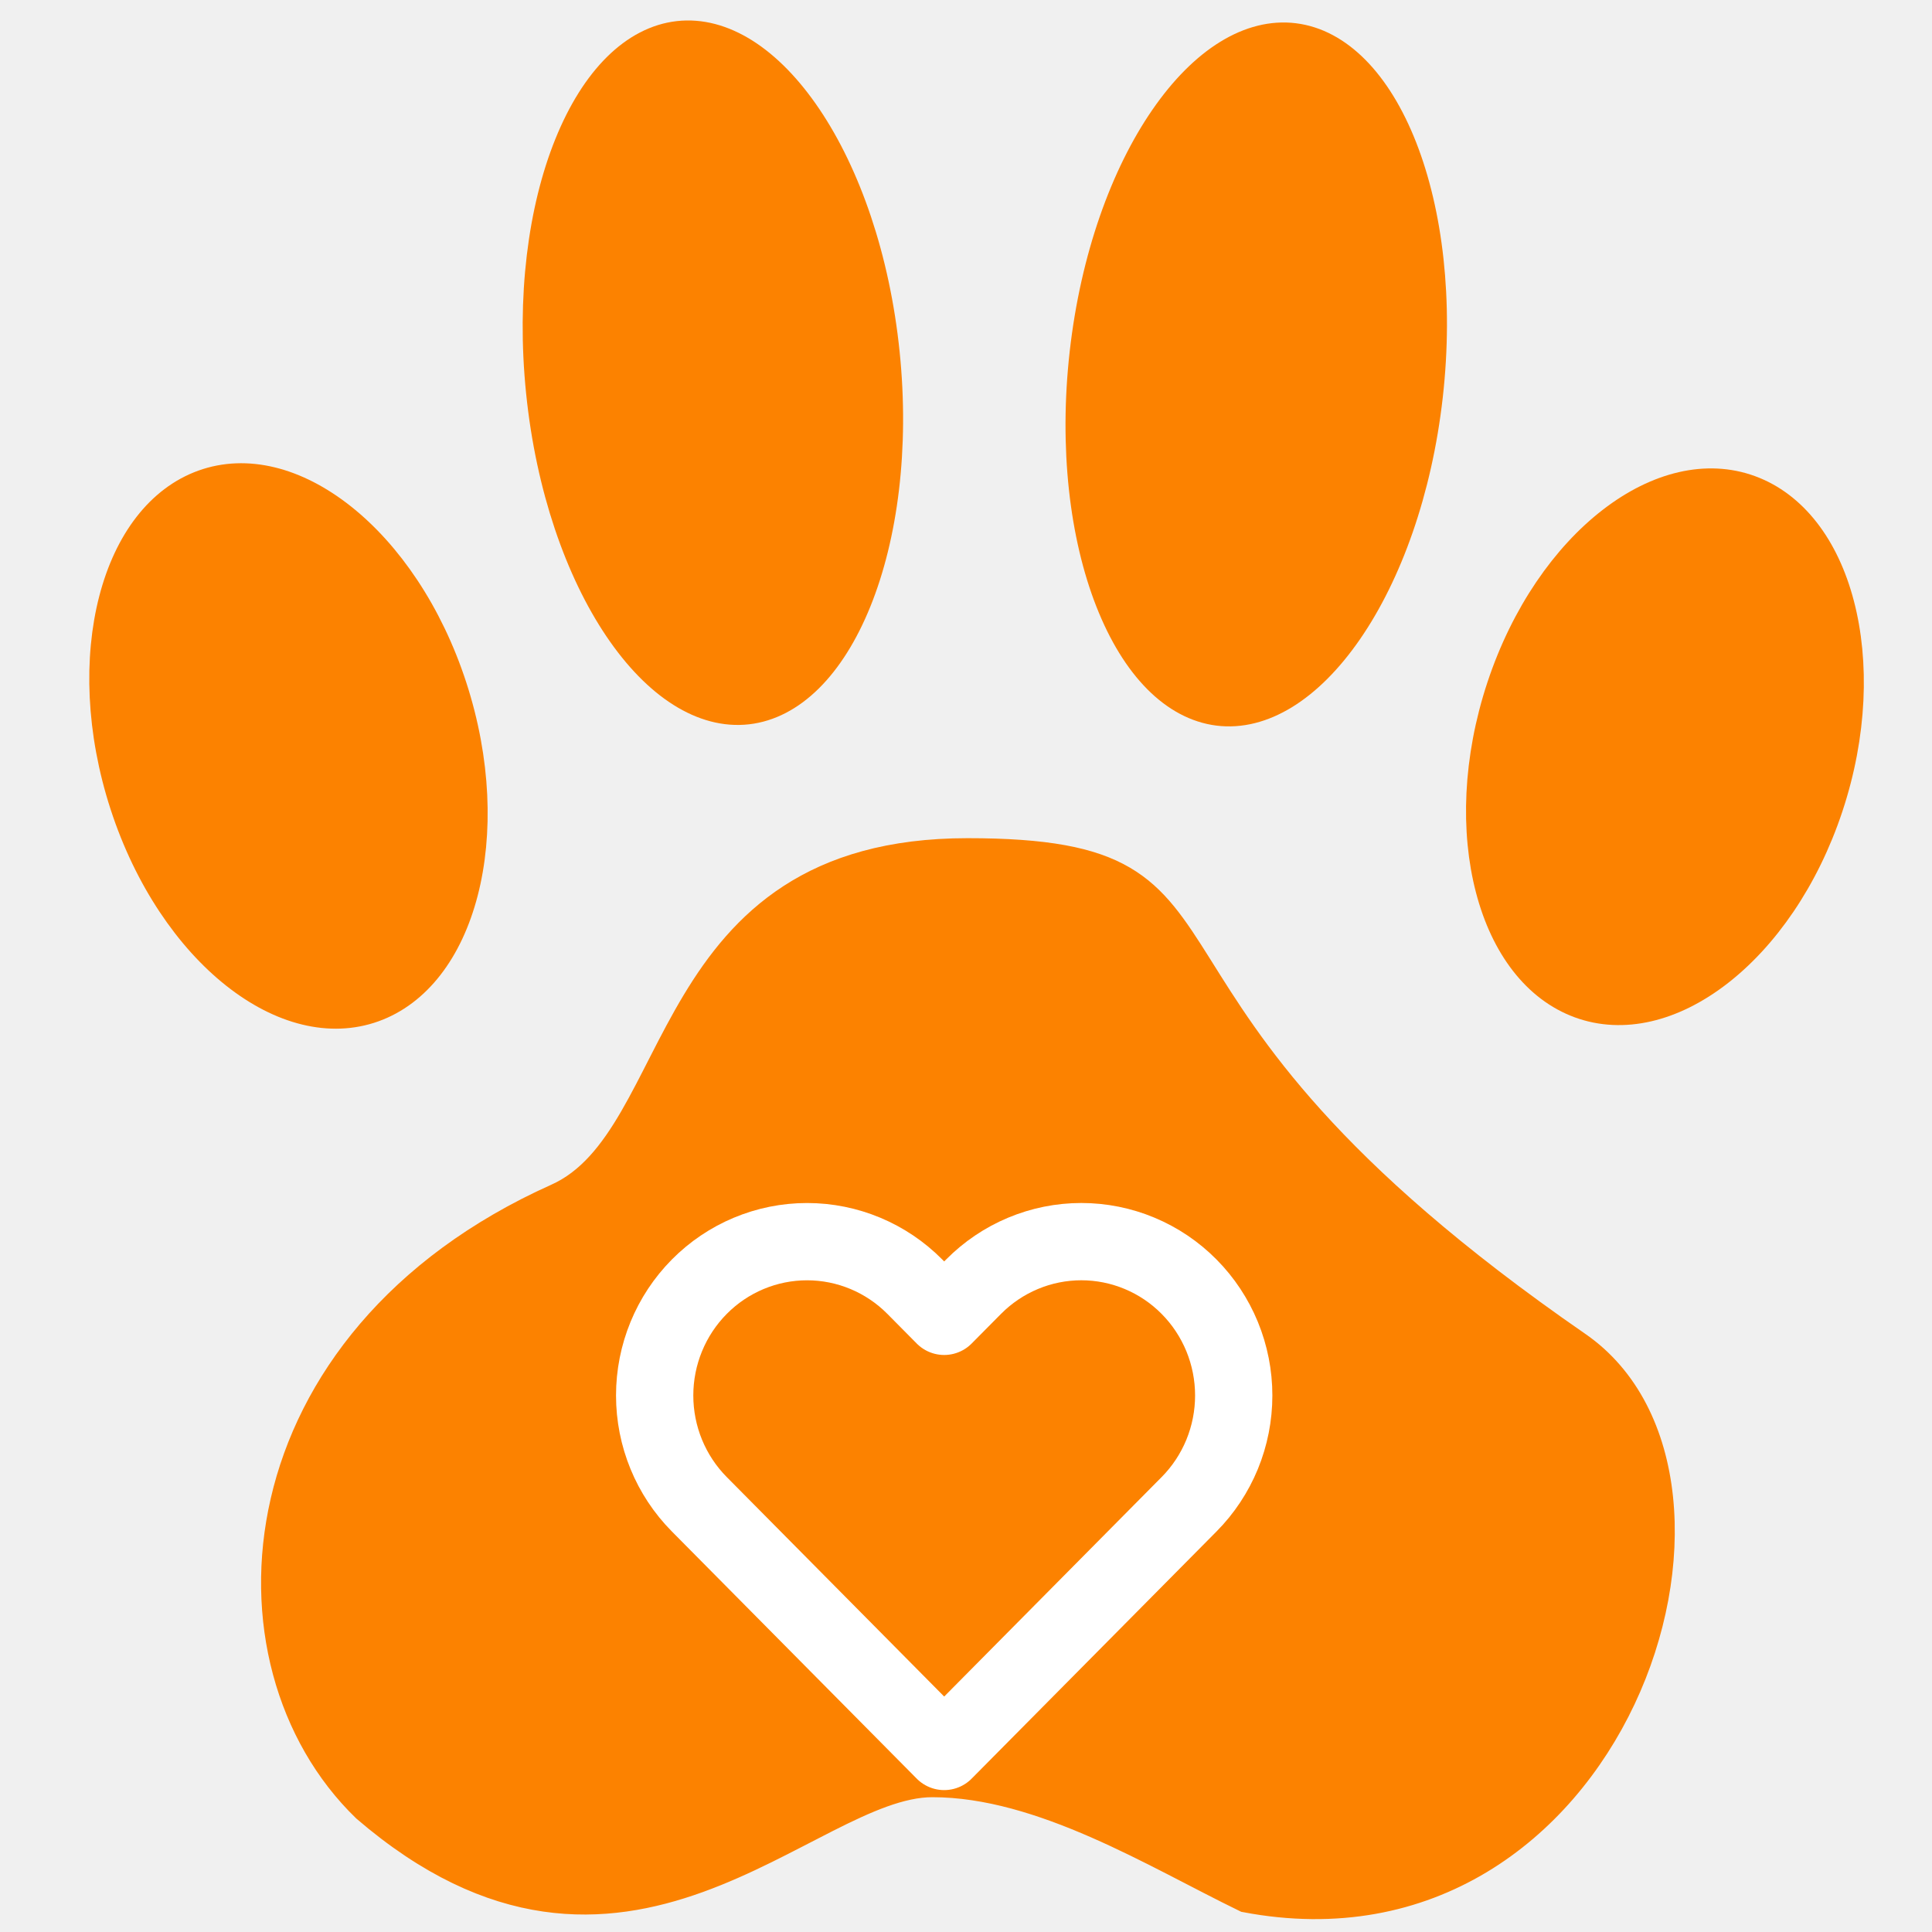
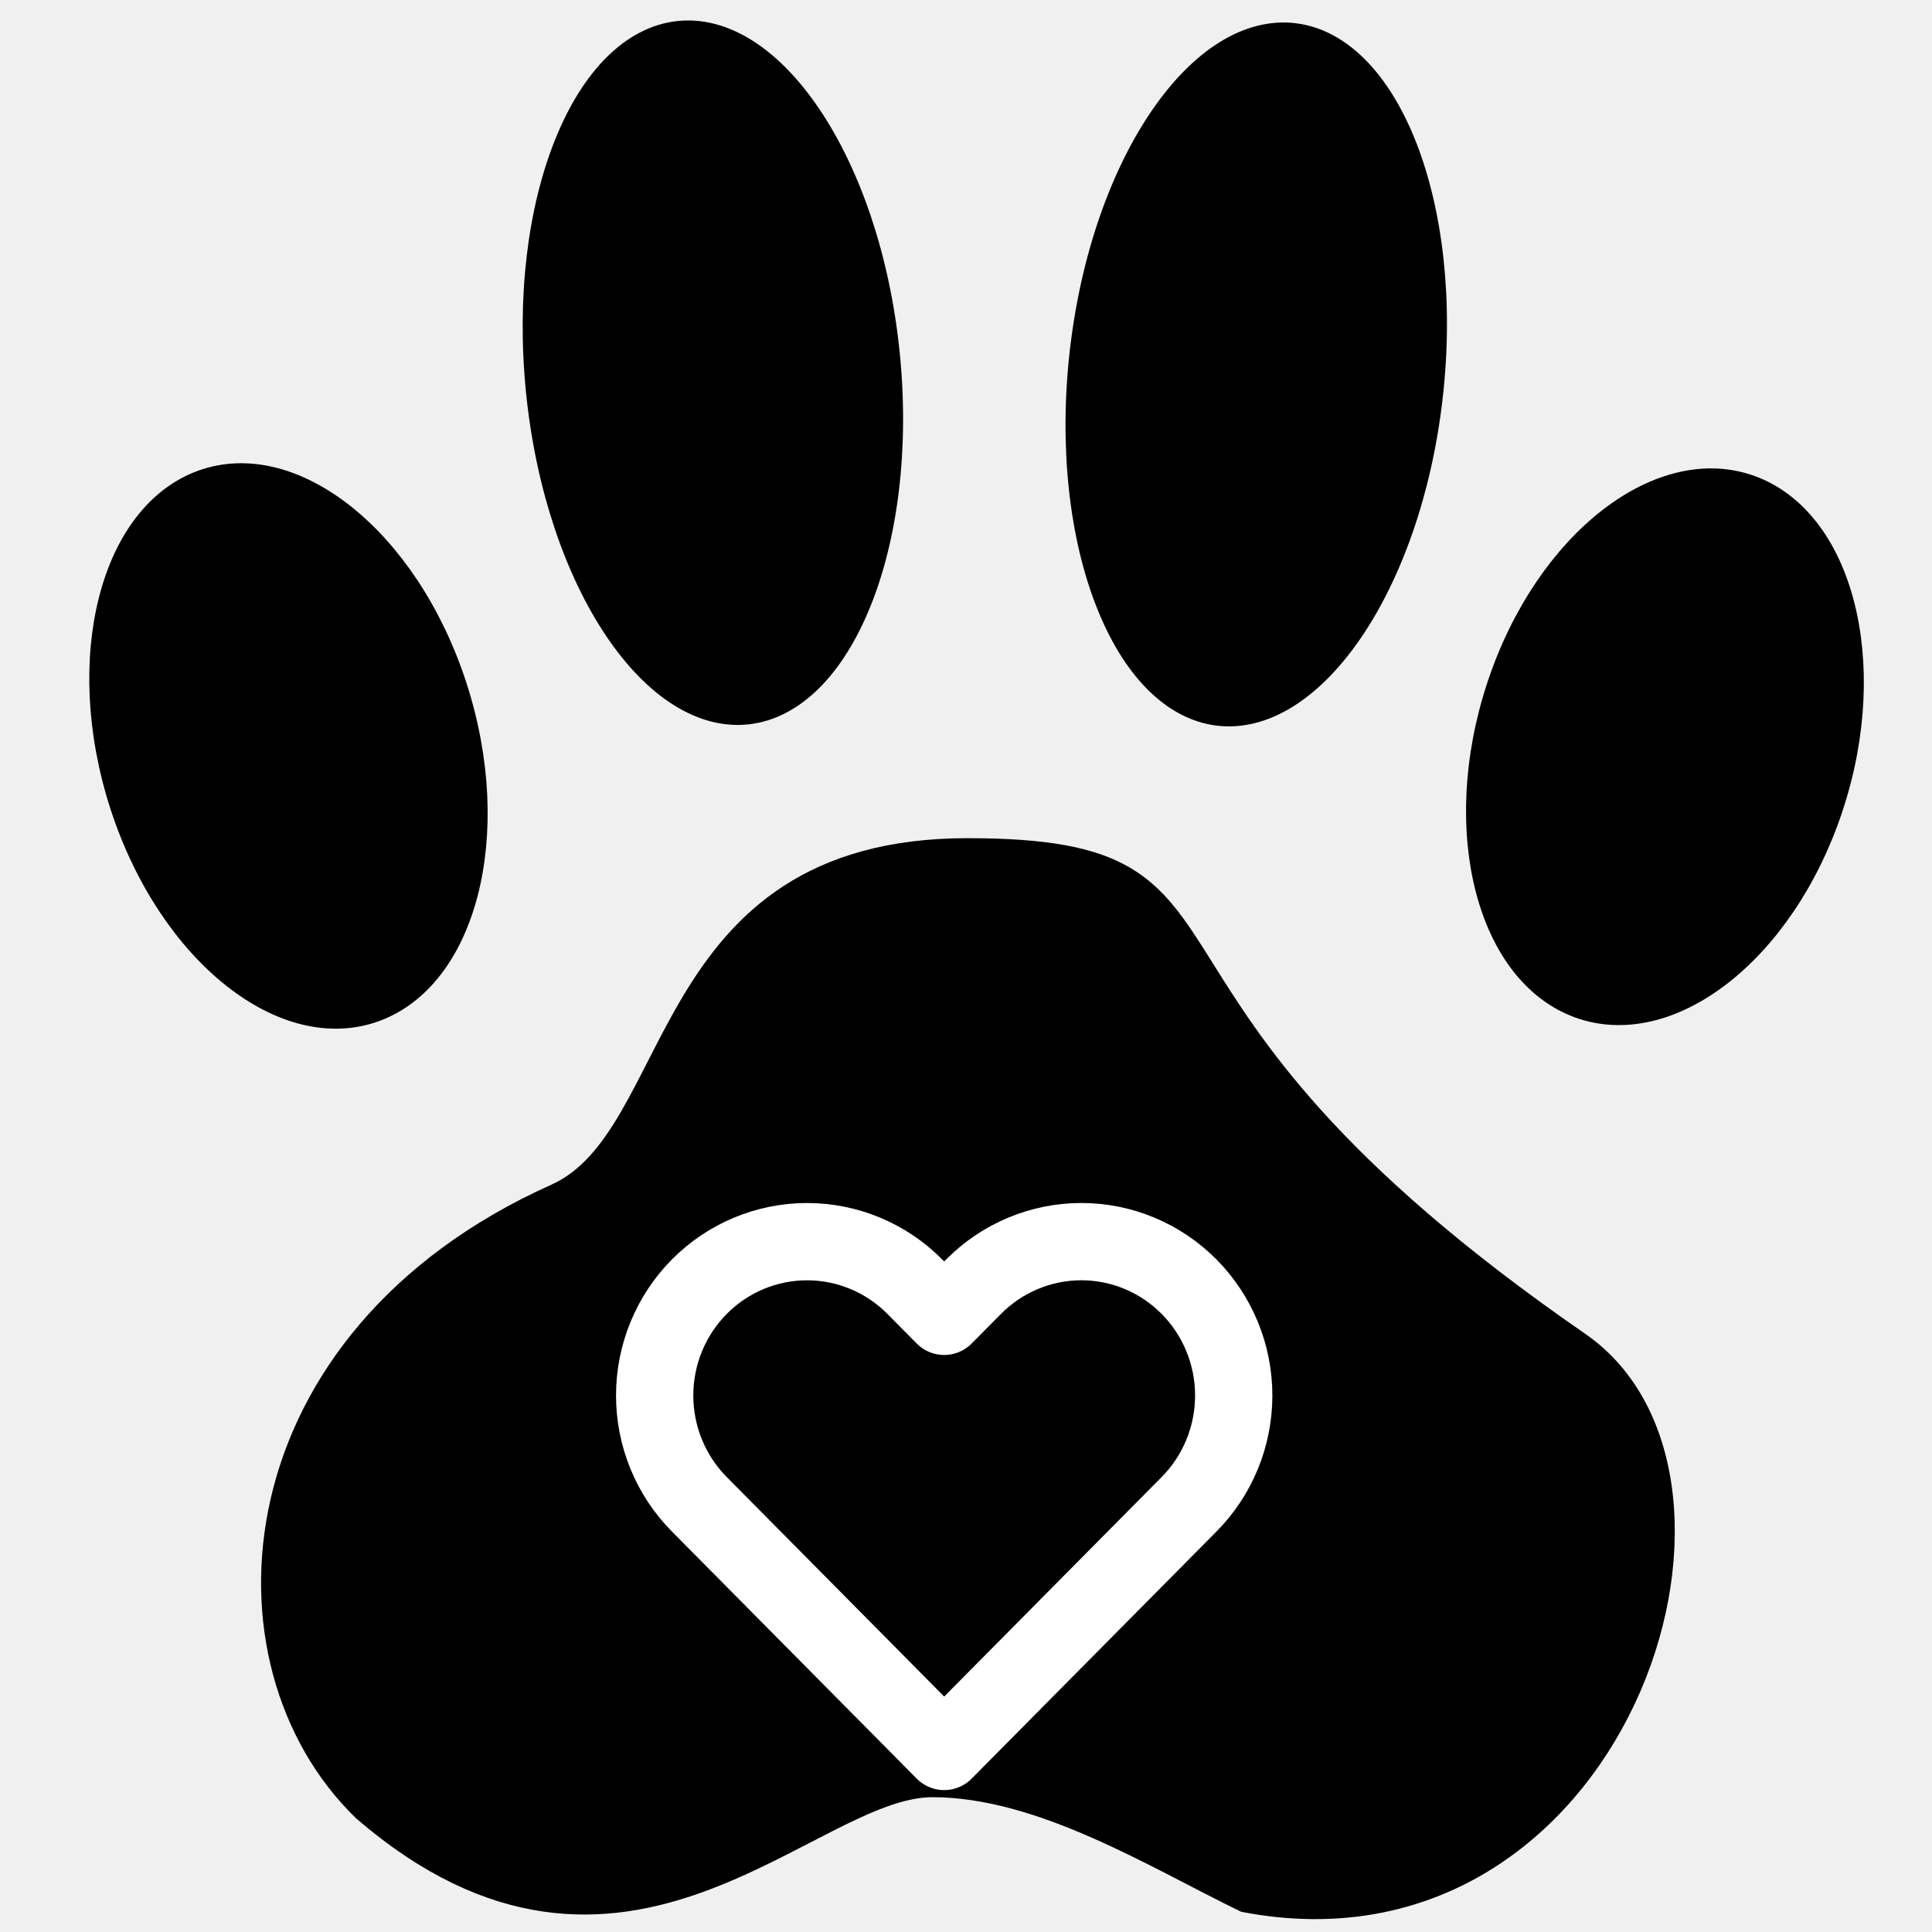
<svg xmlns="http://www.w3.org/2000/svg" width="75" height="75" viewBox="0 0 75 75" fill="none">
-   <path d="M36.192 69.267C31.332 69.267 24.192 78.844 14.168 70.225C8.245 64.492 9.156 52.03 21.611 46.444C26.691 44.166 25.499 33.038 37.559 33.038C49.71 33.038 41.508 38.554 61.254 52.19C68.849 57.435 62.62 76.449 48.343 73.737C44.85 72.041 40.445 69.267 36.192 69.267Z" fill="#FC8200" stroke="#FC8200" />
-   <path d="M7.873 18.739C9.567 18.13 11.509 18.622 13.307 20.045C15.099 21.464 16.691 23.775 17.626 26.649C18.561 29.524 18.649 32.375 18.058 34.651C17.466 36.932 16.216 38.569 14.523 39.177C12.829 39.786 10.887 39.295 9.09 37.872C7.297 36.453 5.706 34.142 4.77 31.267C3.835 28.393 3.748 25.542 4.338 23.266C4.93 20.985 6.18 19.347 7.873 18.739Z" fill="#FC8200" stroke="#FC8200" />
-   <path d="M26.329 1.316C28.057 1.121 29.874 2.259 31.398 4.521C32.908 6.763 34.047 10.002 34.426 13.706C34.805 17.41 34.347 20.829 33.324 23.358C32.292 25.909 30.747 27.426 29.019 27.621C27.291 27.816 25.475 26.678 23.95 24.416C22.44 22.174 21.301 18.935 20.922 15.231C20.543 11.527 21.001 8.108 22.024 5.58C23.056 3.029 24.601 1.511 26.329 1.316Z" fill="#FC8200" stroke="#FC8200" />
-   <path d="M50.249 1.399C51.975 1.614 53.505 3.149 54.51 5.711C55.506 8.251 55.928 11.675 55.511 15.375C55.093 19.075 53.921 22.3 52.388 24.525C50.84 26.769 49.011 27.887 47.285 27.672C45.559 27.456 44.03 25.921 43.024 23.358C42.028 20.819 41.606 17.395 42.023 13.695C42.441 9.995 43.613 6.769 45.147 4.545C46.695 2.3 48.523 1.184 50.249 1.399Z" fill="#FC8200" stroke="#FC8200" />
-   <path d="M67.956 18.953C69.65 19.572 70.896 21.203 71.484 23.456C72.072 25.705 71.984 28.513 71.049 31.335C70.114 34.158 68.524 36.417 66.735 37.797C64.942 39.179 63.002 39.644 61.308 39.025C59.614 38.405 58.369 36.775 57.781 34.522C57.193 32.273 57.282 29.465 58.217 26.642C59.152 23.82 60.741 21.561 62.53 20.182C64.323 18.8 66.263 18.333 67.956 18.953Z" fill="#FC8200" stroke="#FC8200" />
-   <path d="M46.16 49.95C45.611 49.395 44.959 48.955 44.241 48.655C43.523 48.355 42.754 48.2 41.977 48.2C41.2 48.2 40.43 48.355 39.713 48.655C38.995 48.955 38.343 49.395 37.793 49.95L36.653 51.1L35.514 49.95C34.404 48.83 32.899 48.201 31.33 48.201C29.761 48.201 28.256 48.83 27.147 49.95C26.037 51.07 25.414 52.589 25.414 54.172C25.414 55.756 26.037 57.275 27.147 58.395L36.653 67.991L46.16 58.395C46.71 57.841 47.145 57.182 47.443 56.458C47.74 55.733 47.893 54.957 47.893 54.172C47.893 53.388 47.74 52.612 47.443 51.887C47.145 51.163 46.71 50.504 46.16 49.95Z" fill="#FC8200" stroke="white" stroke-width="3" stroke-linecap="round" stroke-linejoin="round" />
+   <path d="M36.192 69.267C31.332 69.267 24.192 78.844 14.168 70.225C8.245 64.492 9.156 52.03 21.611 46.444C26.691 44.166 25.499 33.038 37.559 33.038C49.71 33.038 41.508 38.554 61.254 52.19C68.849 57.435 62.62 76.449 48.343 73.737C44.85 72.041 40.445 69.267 36.192 69.267Z" fill="currentColor" stroke="currentColor" />
+   <path d="M7.873 18.739C9.567 18.13 11.509 18.622 13.307 20.045C15.099 21.464 16.691 23.775 17.626 26.649C18.561 29.524 18.649 32.375 18.058 34.651C17.466 36.932 16.216 38.569 14.523 39.177C12.829 39.786 10.887 39.295 9.09 37.872C7.297 36.453 5.706 34.142 4.77 31.267C3.835 28.393 3.748 25.542 4.338 23.266C4.93 20.985 6.18 19.347 7.873 18.739Z" fill="currentColor" stroke="currentColor" />
+   <path d="M26.329 1.316C28.057 1.121 29.874 2.259 31.398 4.521C32.908 6.763 34.047 10.002 34.426 13.706C34.805 17.41 34.347 20.829 33.324 23.358C32.292 25.909 30.747 27.426 29.019 27.621C27.291 27.816 25.475 26.678 23.95 24.416C22.44 22.174 21.301 18.935 20.922 15.231C20.543 11.527 21.001 8.108 22.024 5.58C23.056 3.029 24.601 1.511 26.329 1.316Z" fill="currentColor" stroke="currentColor" />
+   <path d="M50.249 1.399C51.975 1.614 53.505 3.149 54.51 5.711C55.506 8.251 55.928 11.675 55.511 15.375C55.093 19.075 53.921 22.3 52.388 24.525C50.84 26.769 49.011 27.887 47.285 27.672C45.559 27.456 44.03 25.921 43.024 23.358C42.028 20.819 41.606 17.395 42.023 13.695C42.441 9.995 43.613 6.769 45.147 4.545C46.695 2.3 48.523 1.184 50.249 1.399Z" fill="currentColor" stroke="currentColor" />
+   <path d="M67.956 18.953C69.65 19.572 70.896 21.203 71.484 23.456C72.072 25.705 71.984 28.513 71.049 31.335C70.114 34.158 68.524 36.417 66.735 37.797C64.942 39.179 63.002 39.644 61.308 39.025C59.614 38.405 58.369 36.775 57.781 34.522C57.193 32.273 57.282 29.465 58.217 26.642C59.152 23.82 60.741 21.561 62.53 20.182C64.323 18.8 66.263 18.333 67.956 18.953Z" fill="currentColor" stroke="currentColor" />
+   <path d="M46.16 49.95C45.611 49.395 44.959 48.955 44.241 48.655C43.523 48.355 42.754 48.2 41.977 48.2C41.2 48.2 40.43 48.355 39.713 48.655C38.995 48.955 38.343 49.395 37.793 49.95L36.653 51.1L35.514 49.95C34.404 48.83 32.899 48.201 31.33 48.201C29.761 48.201 28.256 48.83 27.147 49.95C26.037 51.07 25.414 52.589 25.414 54.172C25.414 55.756 26.037 57.275 27.147 58.395L36.653 67.991L46.16 58.395C46.71 57.841 47.145 57.182 47.443 56.458C47.74 55.733 47.893 54.957 47.893 54.172C47.893 53.388 47.74 52.612 47.443 51.887C47.145 51.163 46.71 50.504 46.16 49.95Z" fill="currentColor" stroke="white" stroke-width="3" stroke-linecap="round" stroke-linejoin="round" />
</svg>
